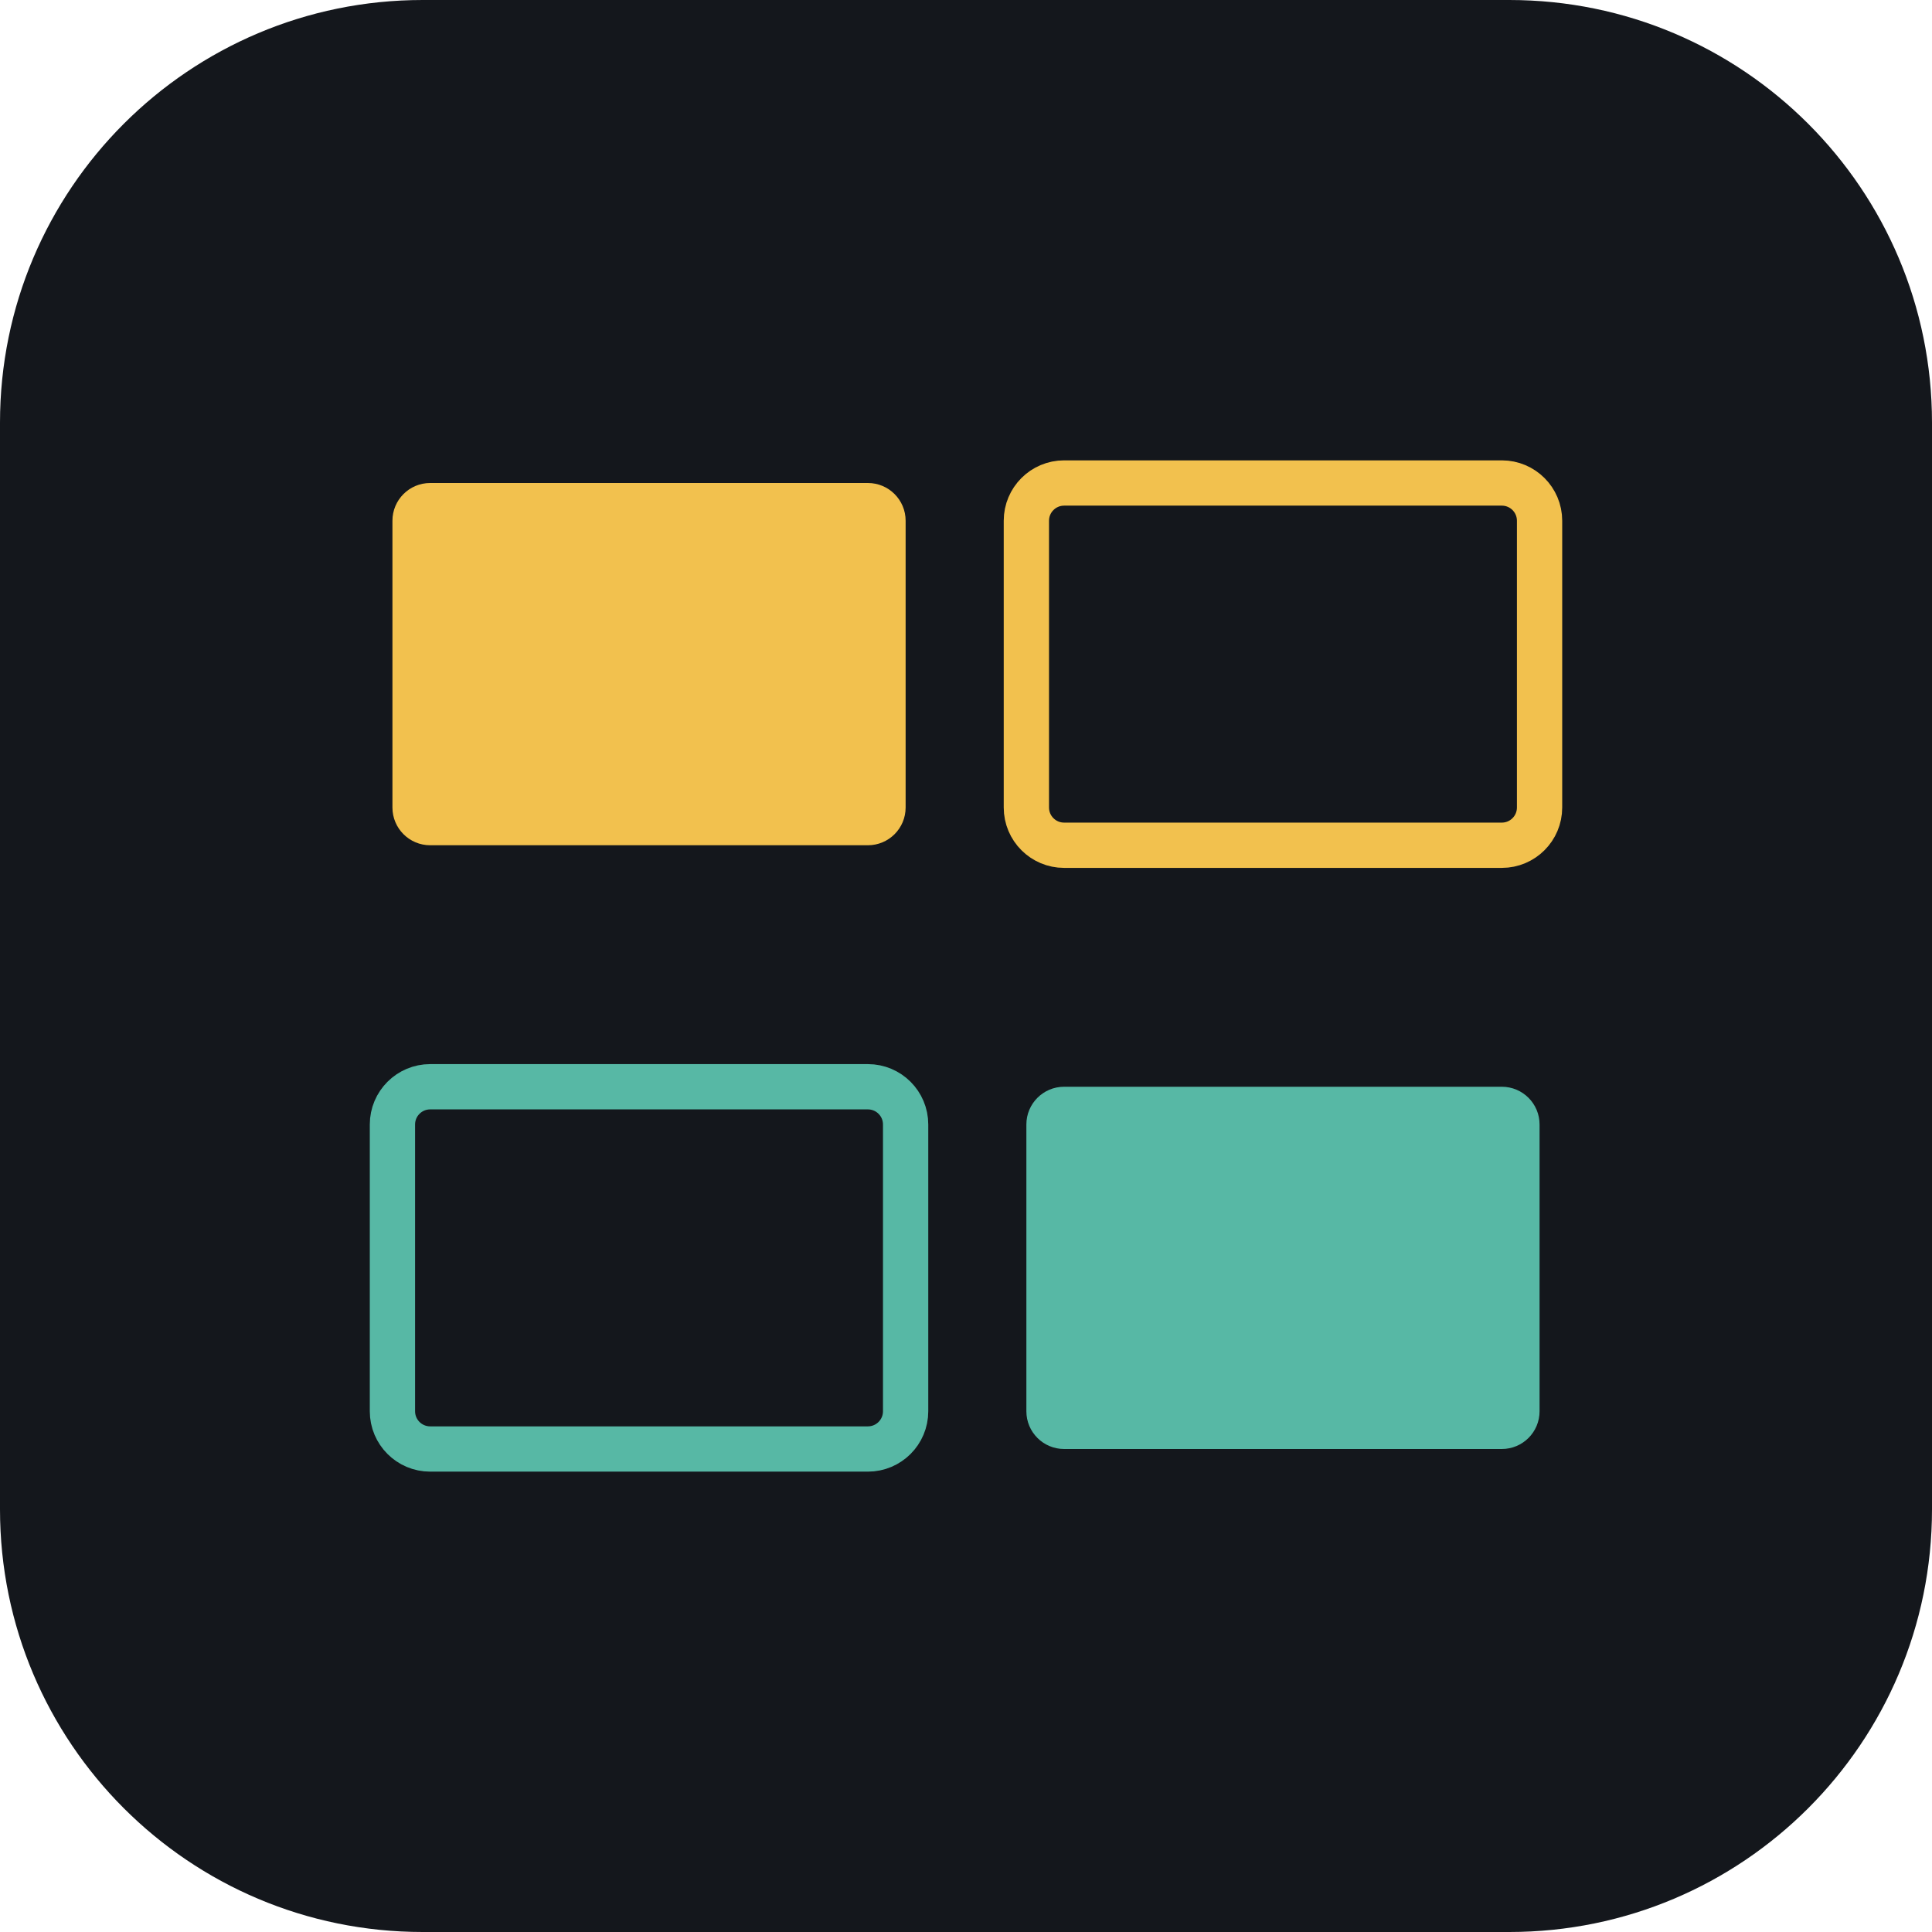
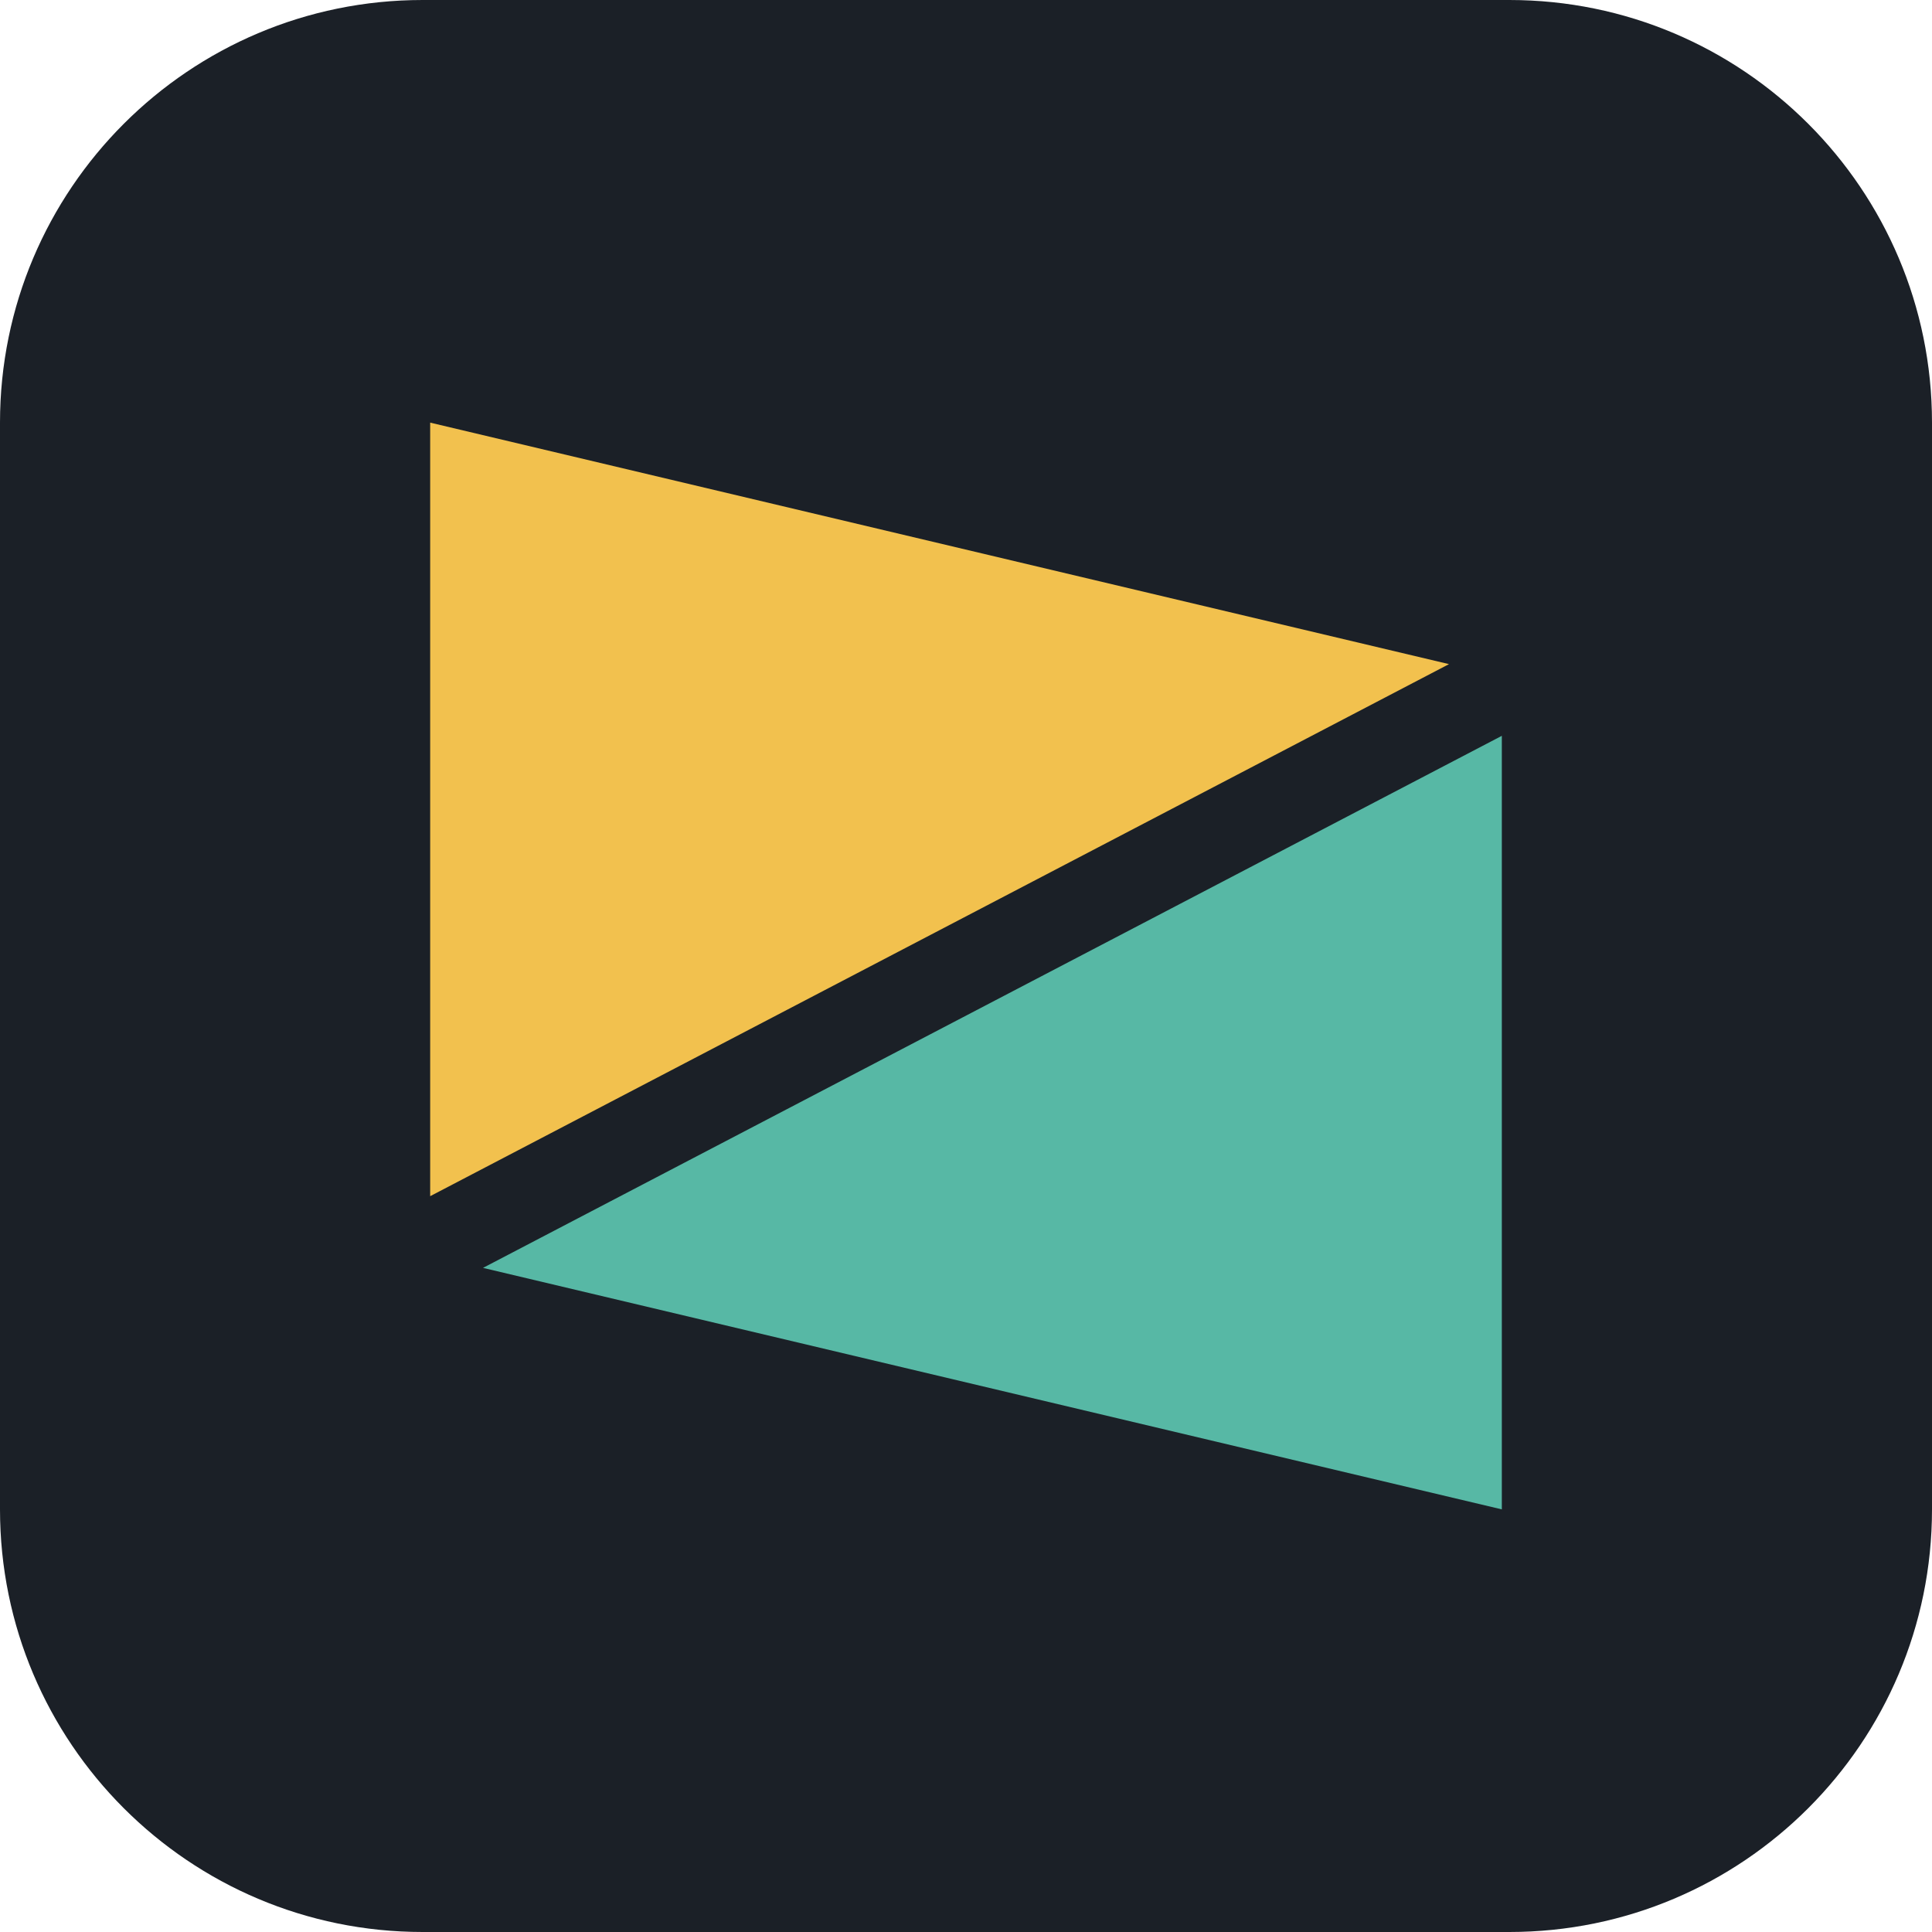
<svg xmlns="http://www.w3.org/2000/svg" viewBox="0 0 512 512" fill="none">
-   <rect width="512" height="512" rx="112" fill="#14171c" />
-   <rect x="104" y="128" width="136" height="96" rx="10" fill="#f2c14e" />
-   <rect x="272" y="128" width="136" height="96" rx="10" stroke="#f2c14e" stroke-width="12" />
-   <rect x="104" y="288" width="136" height="96" rx="10" stroke="#57b8a5" stroke-width="12" />
-   <rect x="272" y="288" width="136" height="96" rx="10" fill="#57b8a5" />
+   <rect width="512" height="512" rx="112" fill="#1b2027" />
+   <polygon points="114,112 114,317 384,176" fill="#f2c14e" />
+   <polygon points="398,400 398,195 128,336" fill="#57b8a5" />
</svg>
